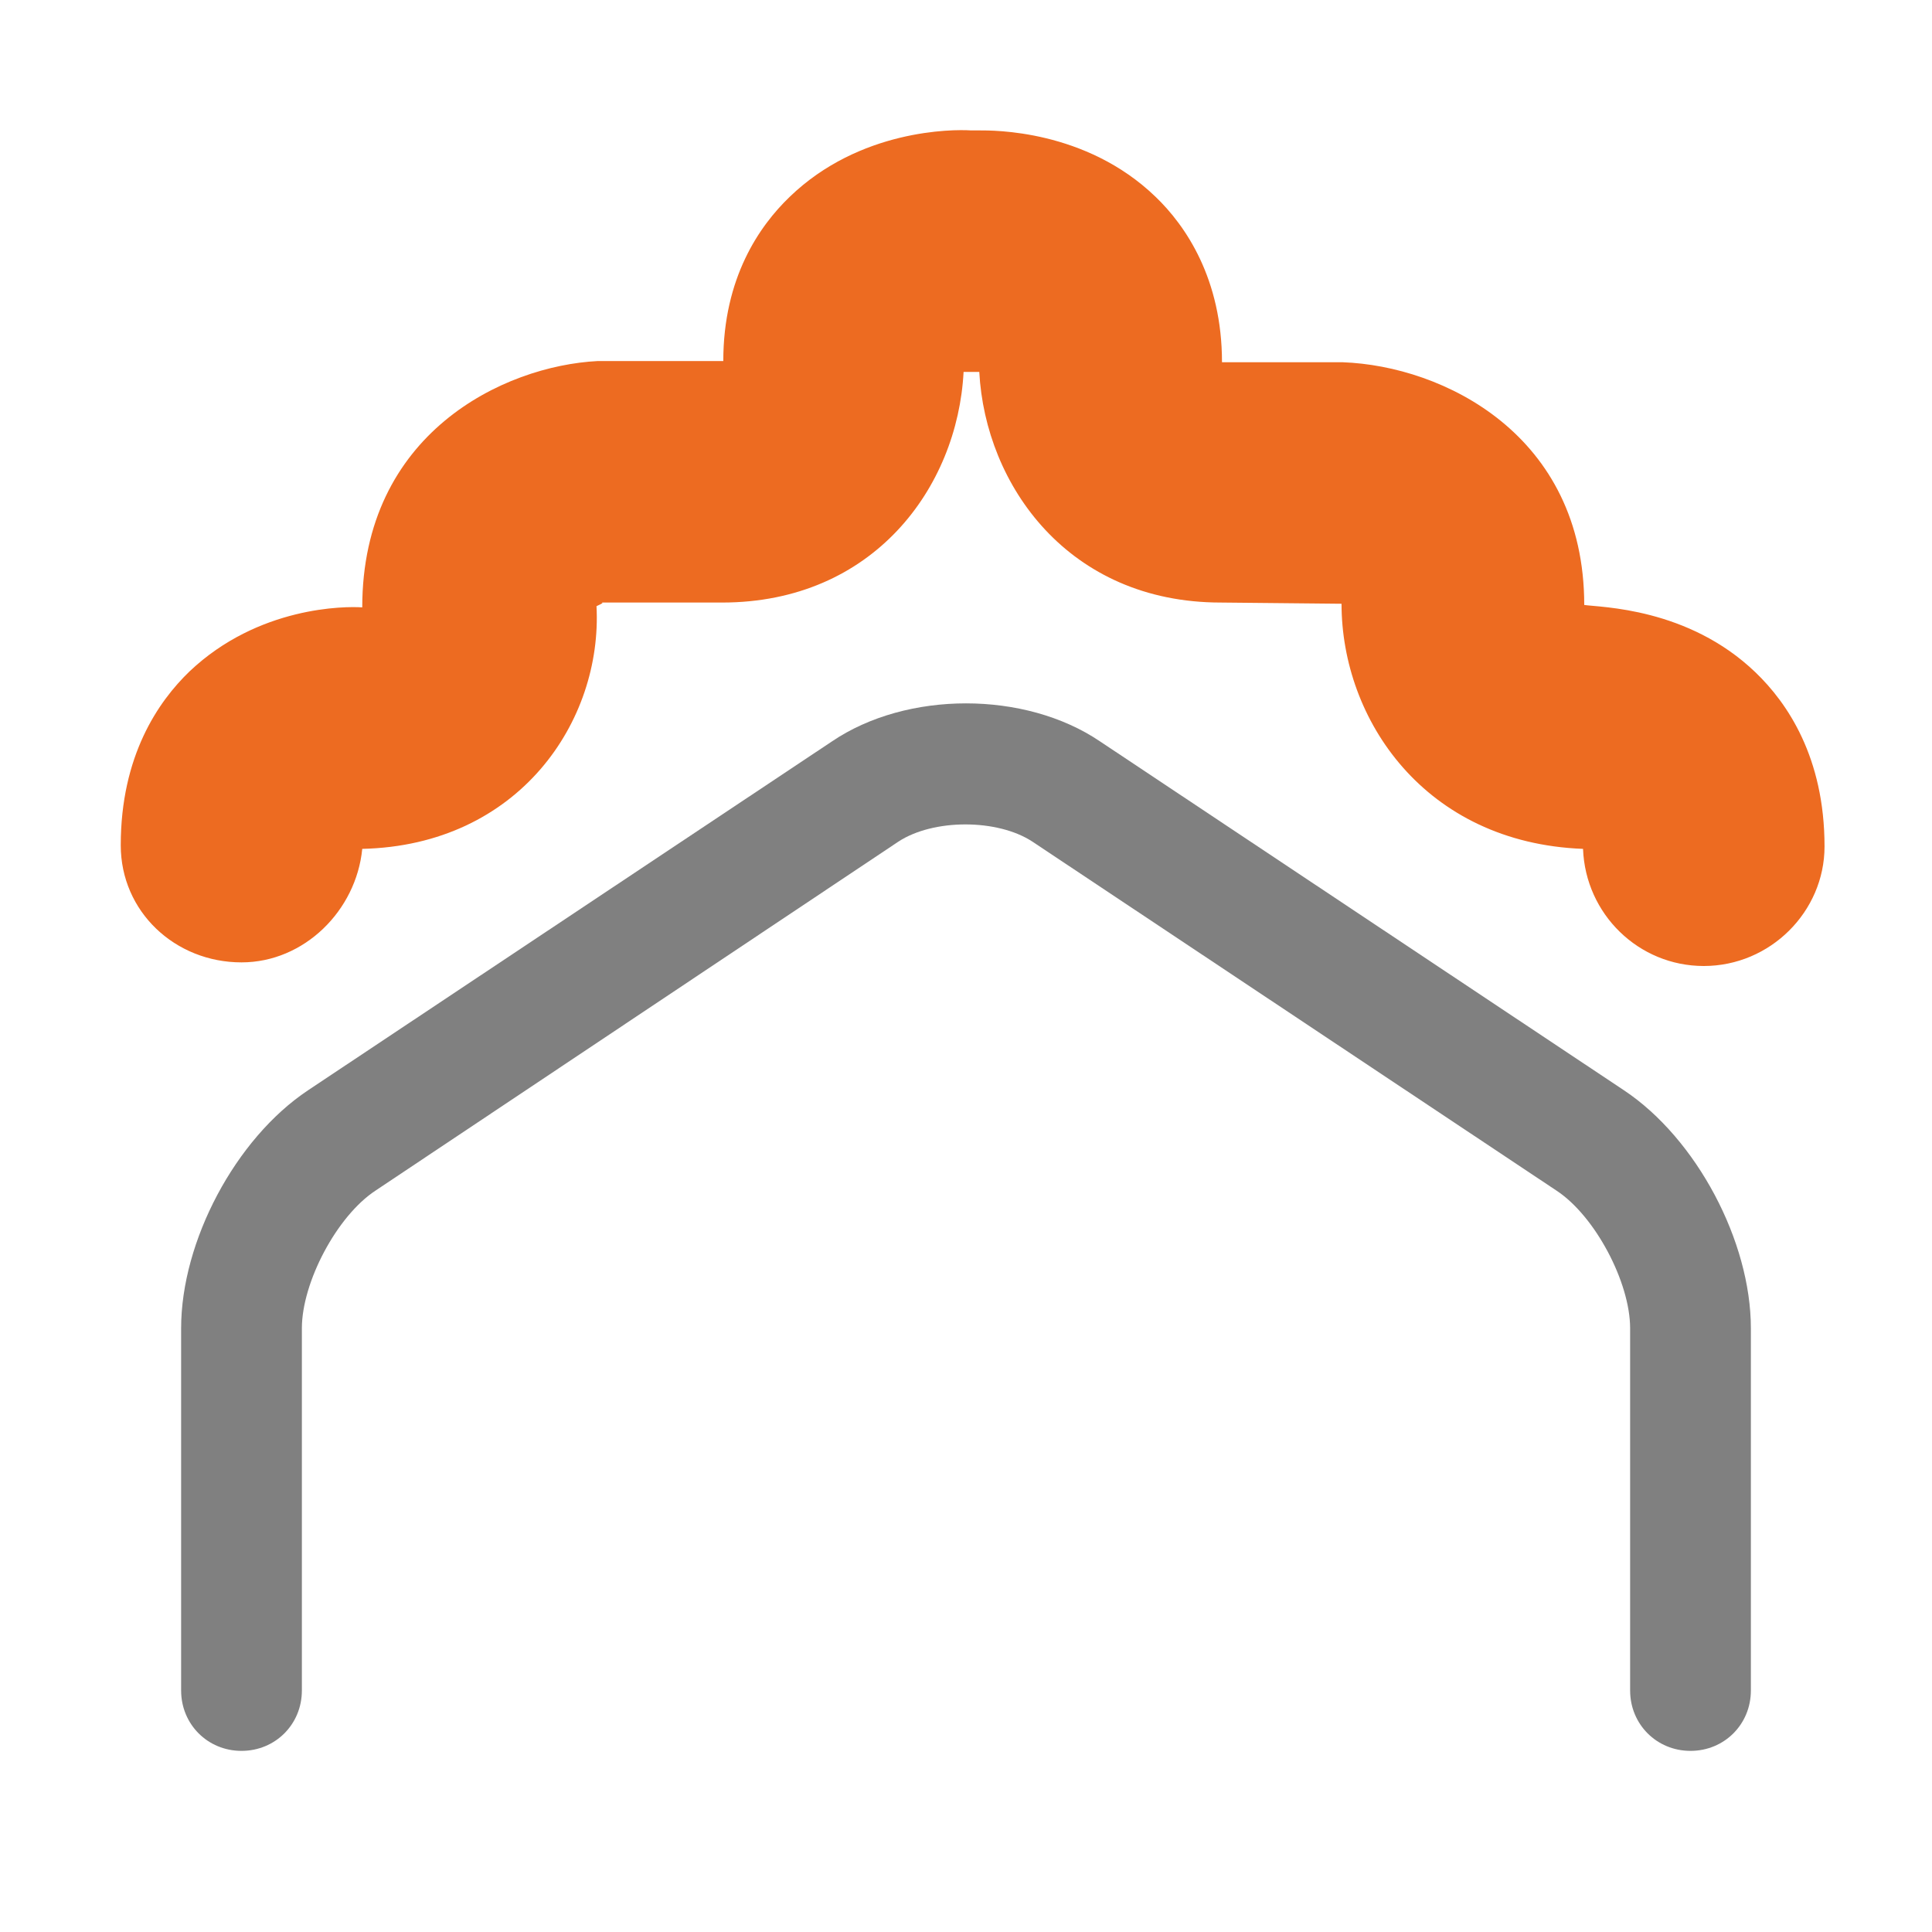
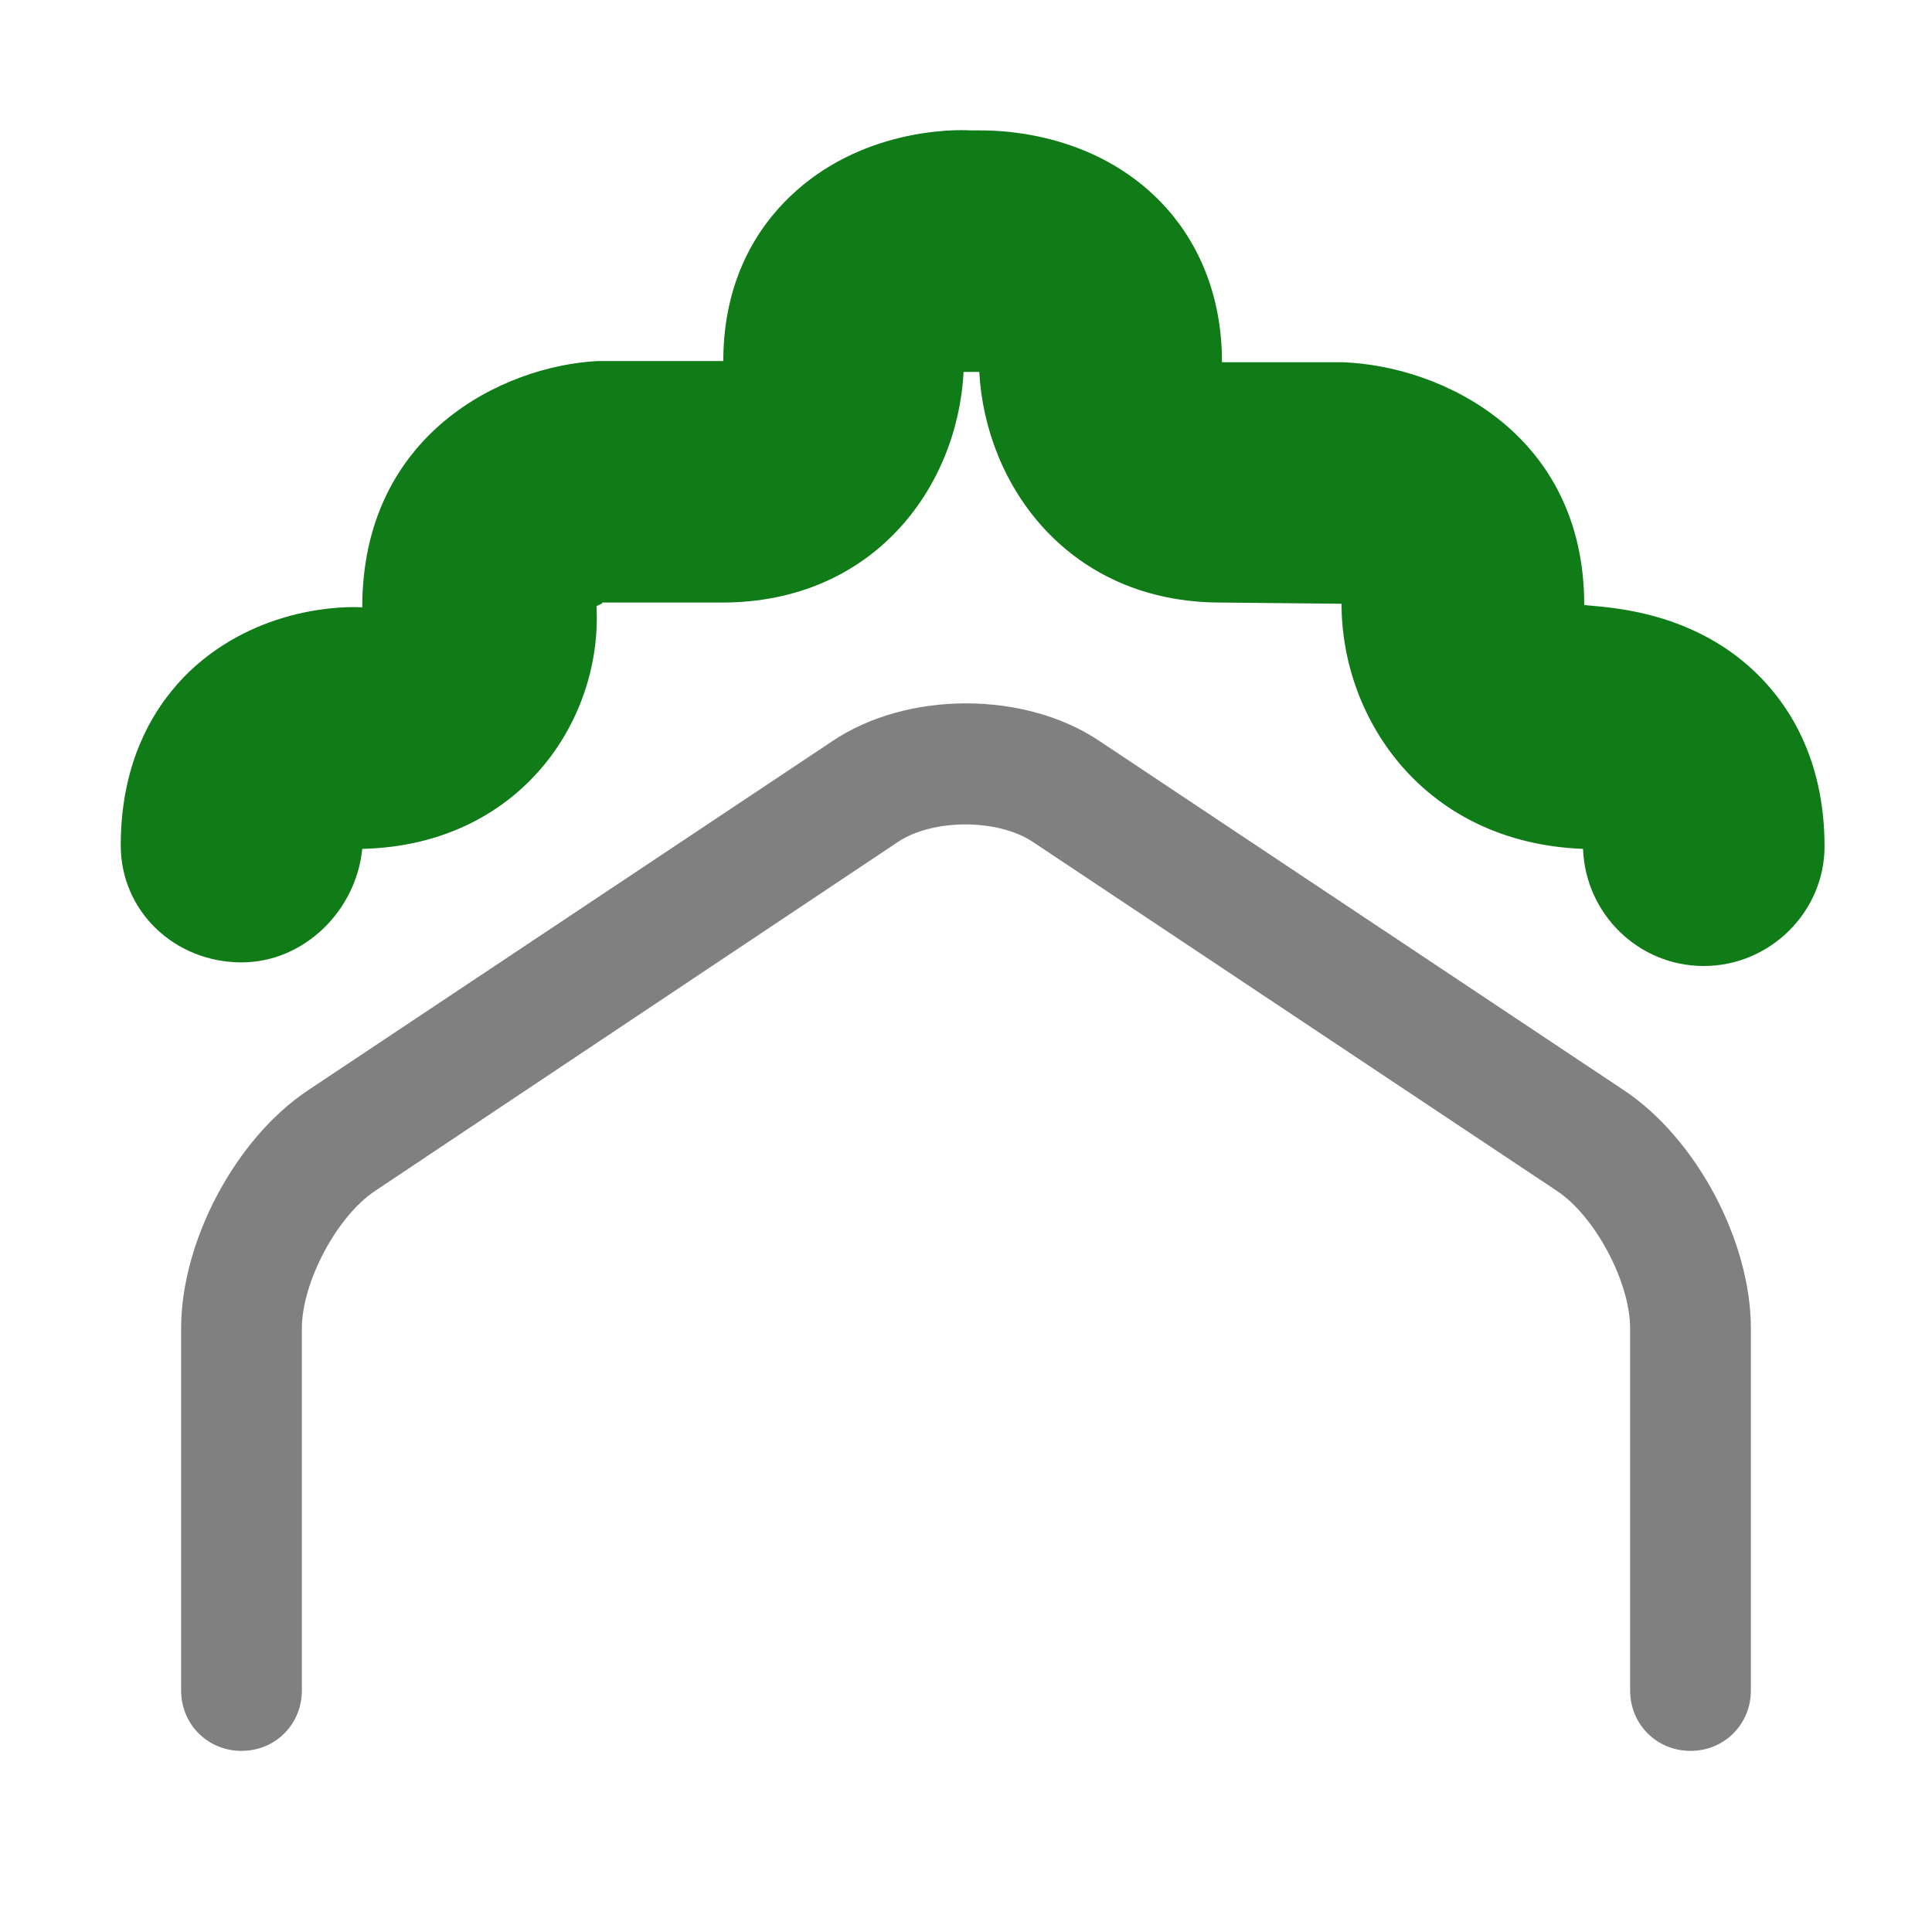
<svg xmlns="http://www.w3.org/2000/svg" version="1.0" id="Layer_1" x="0px" y="0px" width="16px" height="16px" viewBox="0 0 16 16" enable-background="new 0 0 16 16" xml:space="preserve">
  <path fill="#808080" d="M14,14.5c-0.28,0-0.5-0.22-0.5-0.5v-3c0-0.38-0.29-0.93-0.61-1.14L8.55,6.97c-0.29-0.19-0.82-0.19-1.11,0  L3.11,9.86C2.79,10.07,2.5,10.62,2.5,11v3c0,0.28-0.22,0.5-0.5,0.5S1.5,14.28,1.5,14v-3c0-0.72,0.45-1.57,1.05-1.97l4.34-2.89  c0.62-0.42,1.6-0.42,2.22,0l4.34,2.89c0.6,0.4,1.05,1.25,1.05,1.97v3C14.5,14.28,14.28,14.5,14,14.5z" />
-   <path fill="#ED6B21" d="M14.11,8c-0.54,0-0.98-0.43-1-0.97C11.8,6.98,11.11,5.96,11.11,5l-1-0.01c-1.26,0-1.95-0.97-2-1.91  c-0.01,0-0.01,0-0.02,0H8c0,0-0.01,0-0.02,0c-0.05,0.96-0.75,1.91-2,1.91h-1c0.03,0-0.02,0.02-0.04,0.03C4.99,5.97,4.3,7,3,7.03  C2.95,7.54,2.52,7.97,2,7.97C1.45,7.97,1,7.55,1,7c0-0.74,0.31-1.19,0.57-1.44C2.14,5.02,2.86,5.02,3,5.03c0-1.44,1.17-2,1.95-2.04  l1.04,0c0-0.69,0.3-1.12,0.55-1.36c0.58-0.56,1.35-0.56,1.5-0.55l0.07,0c0.11,0,0.88-0.01,1.46,0.55c0.25,0.24,0.55,0.68,0.55,1.37  l1,0c0.83,0.03,2,0.6,2,2.01c0.13,0.02,0.86,0.02,1.42,0.56c0.26,0.25,0.57,0.7,0.57,1.44C15.11,7.55,14.66,8,14.11,8z" />
+   <path fill="#107C18" d="M14.11,8c-0.54,0-0.98-0.43-1-0.97C11.8,6.98,11.11,5.96,11.11,5l-1-0.01c-1.26,0-1.95-0.97-2-1.91  c-0.01,0-0.01,0-0.02,0H8c0,0-0.01,0-0.02,0c-0.05,0.96-0.75,1.91-2,1.91h-1c0.03,0-0.02,0.02-0.04,0.03C4.99,5.97,4.3,7,3,7.03  C2.95,7.54,2.52,7.97,2,7.97C1.45,7.97,1,7.55,1,7c0-0.74,0.31-1.19,0.57-1.44C2.14,5.02,2.86,5.02,3,5.03c0-1.44,1.17-2,1.95-2.04  l1.04,0c0-0.69,0.3-1.12,0.55-1.36c0.58-0.56,1.35-0.56,1.5-0.55l0.07,0c0.11,0,0.88-0.01,1.46,0.55c0.25,0.24,0.55,0.68,0.55,1.37  l1,0c0.83,0.03,2,0.6,2,2.01c0.13,0.02,0.86,0.02,1.42,0.56c0.26,0.25,0.57,0.7,0.57,1.44C15.11,7.55,14.66,8,14.11,8z" />
</svg>
